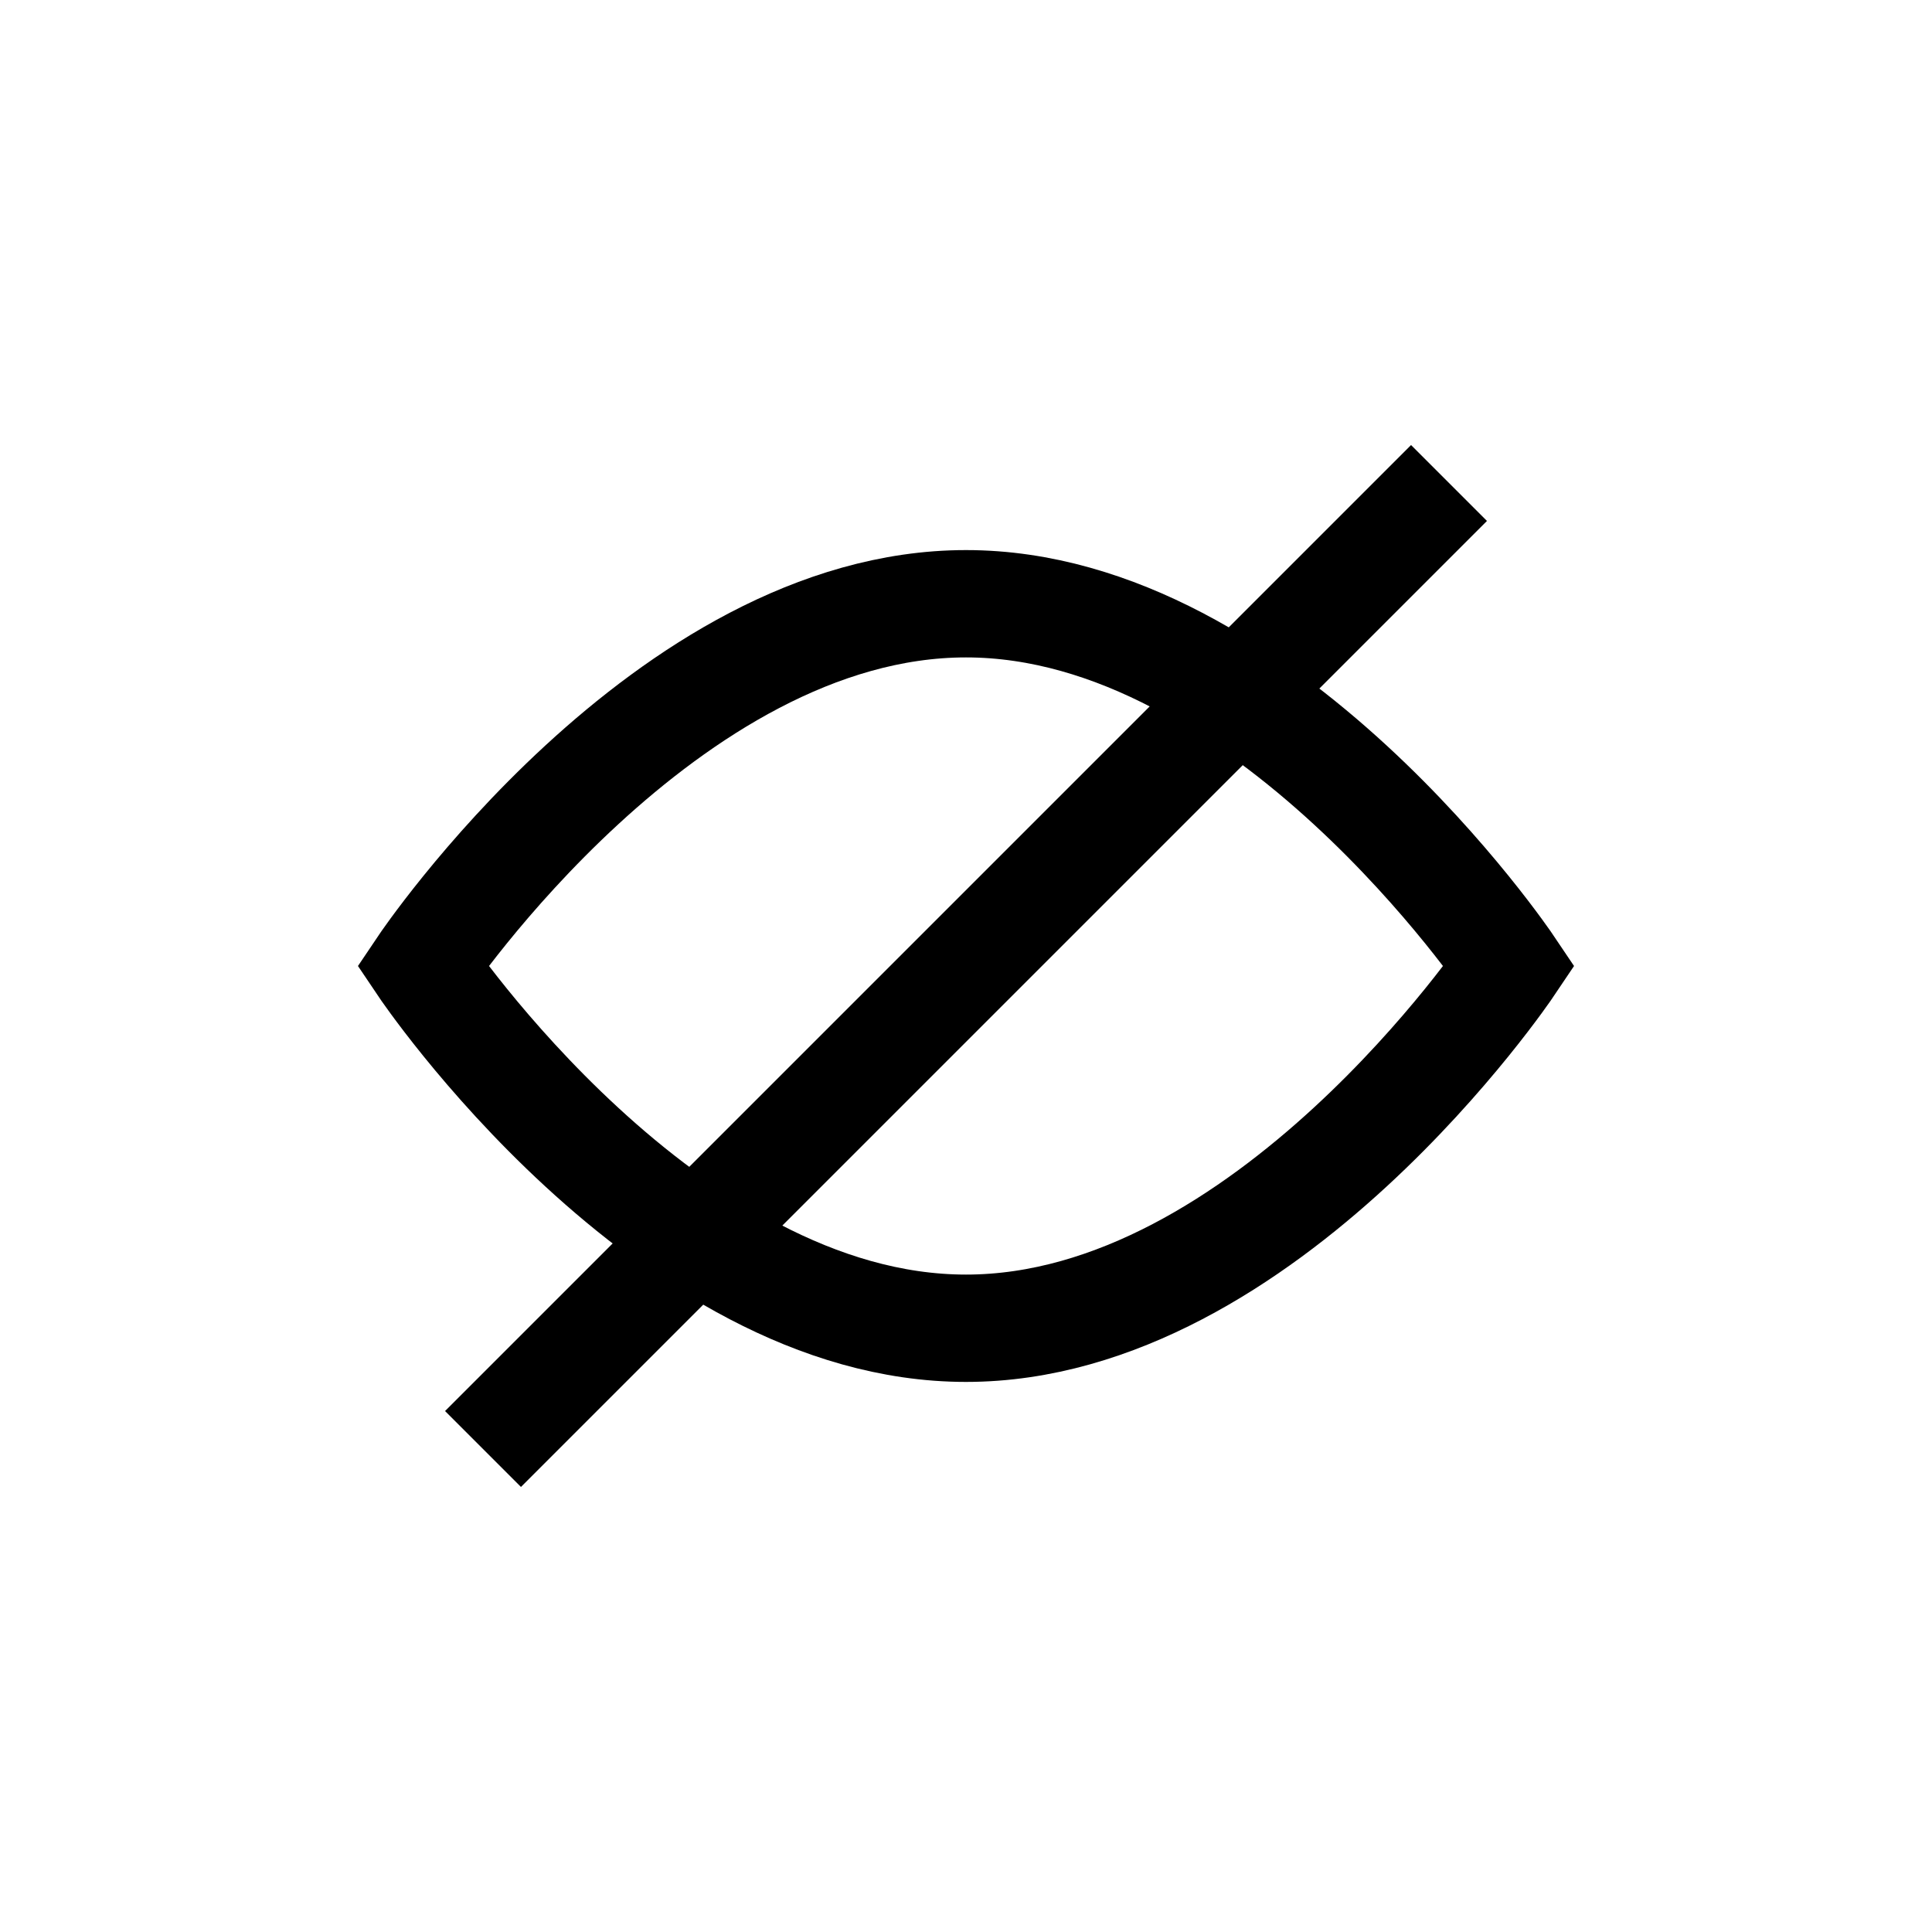
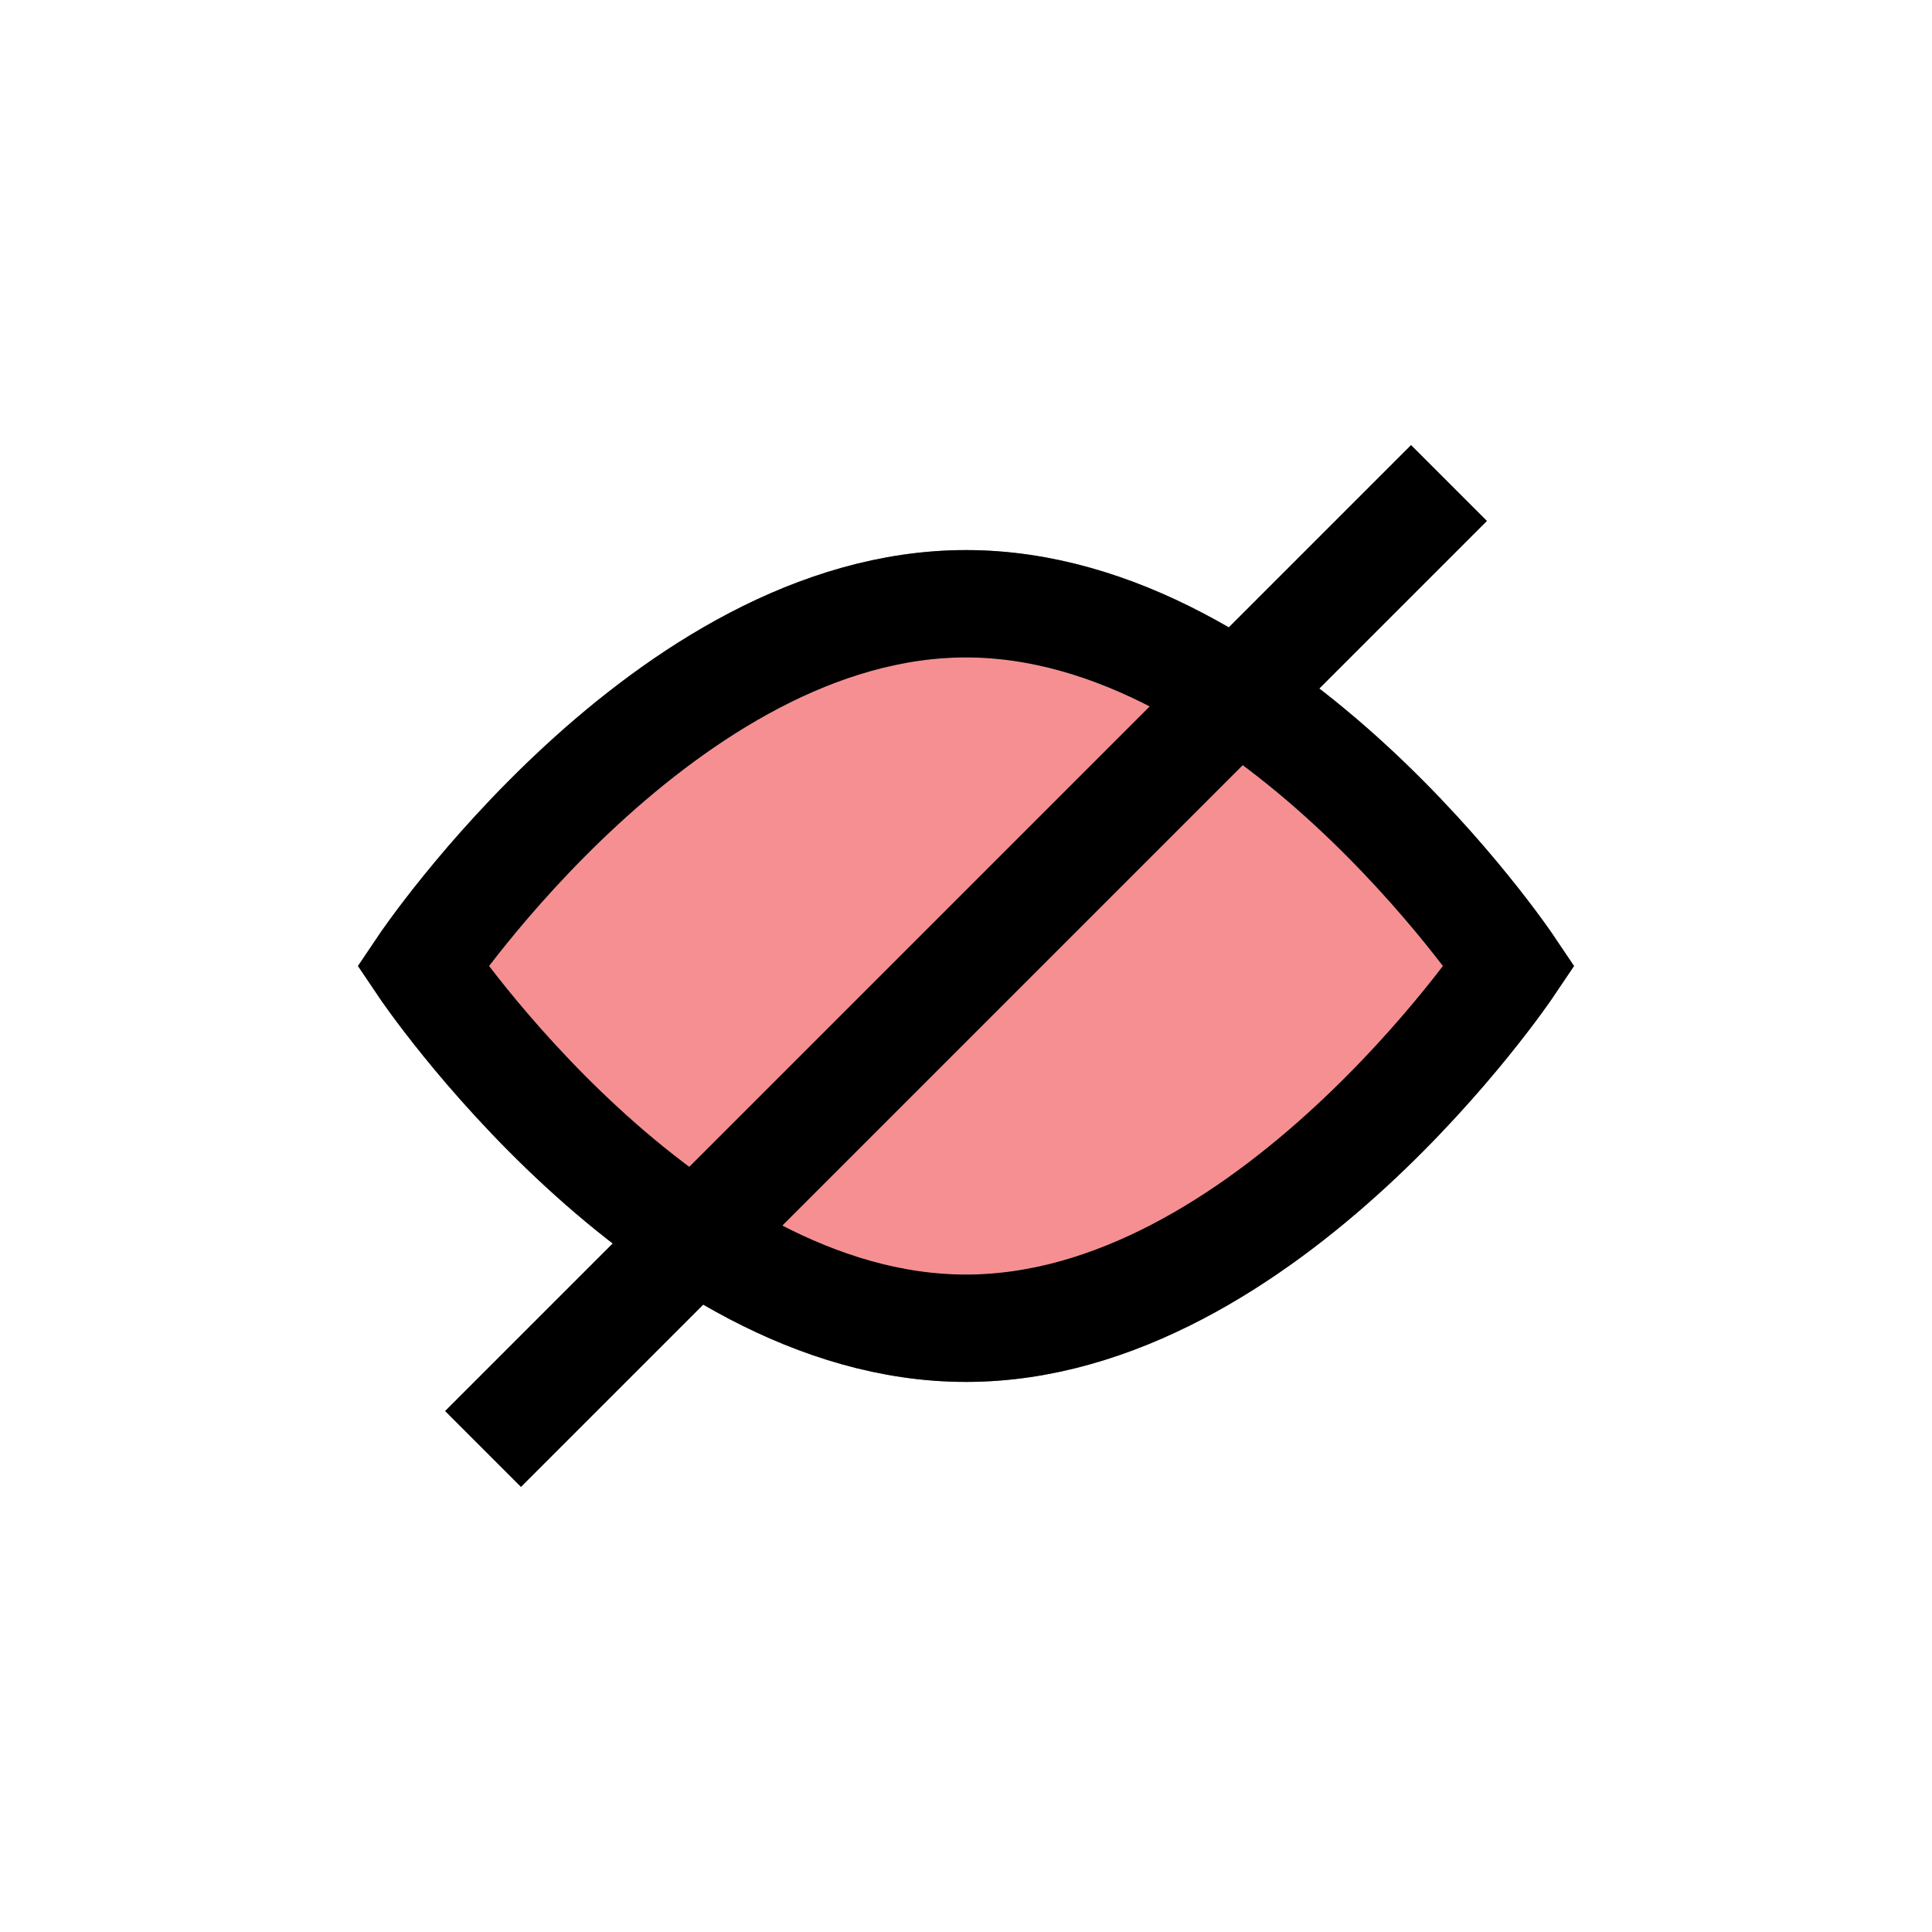
<svg xmlns="http://www.w3.org/2000/svg" id="Layer_1" data-name="Layer 1" viewBox="0 0 72 72">
+   <path d="M56.25,36s-9.07,13.5-20.25,13.5-20.25-13.5-20.25-13.5c0,0,9.07-13.5,20.25-13.5s20.25,13.5,20.25,13.5Z" style="fill: #ed2024; opacity: .5; stroke: #000; stroke-miterlimit: 10; stroke-width: 4px;" />
  <path d="M56.25,36s-9.07,13.5-20.25,13.5-20.25-13.5-20.25-13.5c0,0,9.07-13.5,20.25-13.5s20.25,13.5,20.25,13.5Z" style="fill: none; stroke: #000; stroke-miterlimit: 10; stroke-width: 4px;" />
  <line x1="54" y1="18" x2="18" y2="54" style="fill: none; stroke: #000; stroke-miterlimit: 10; stroke-width: 4px;" />
</svg>
